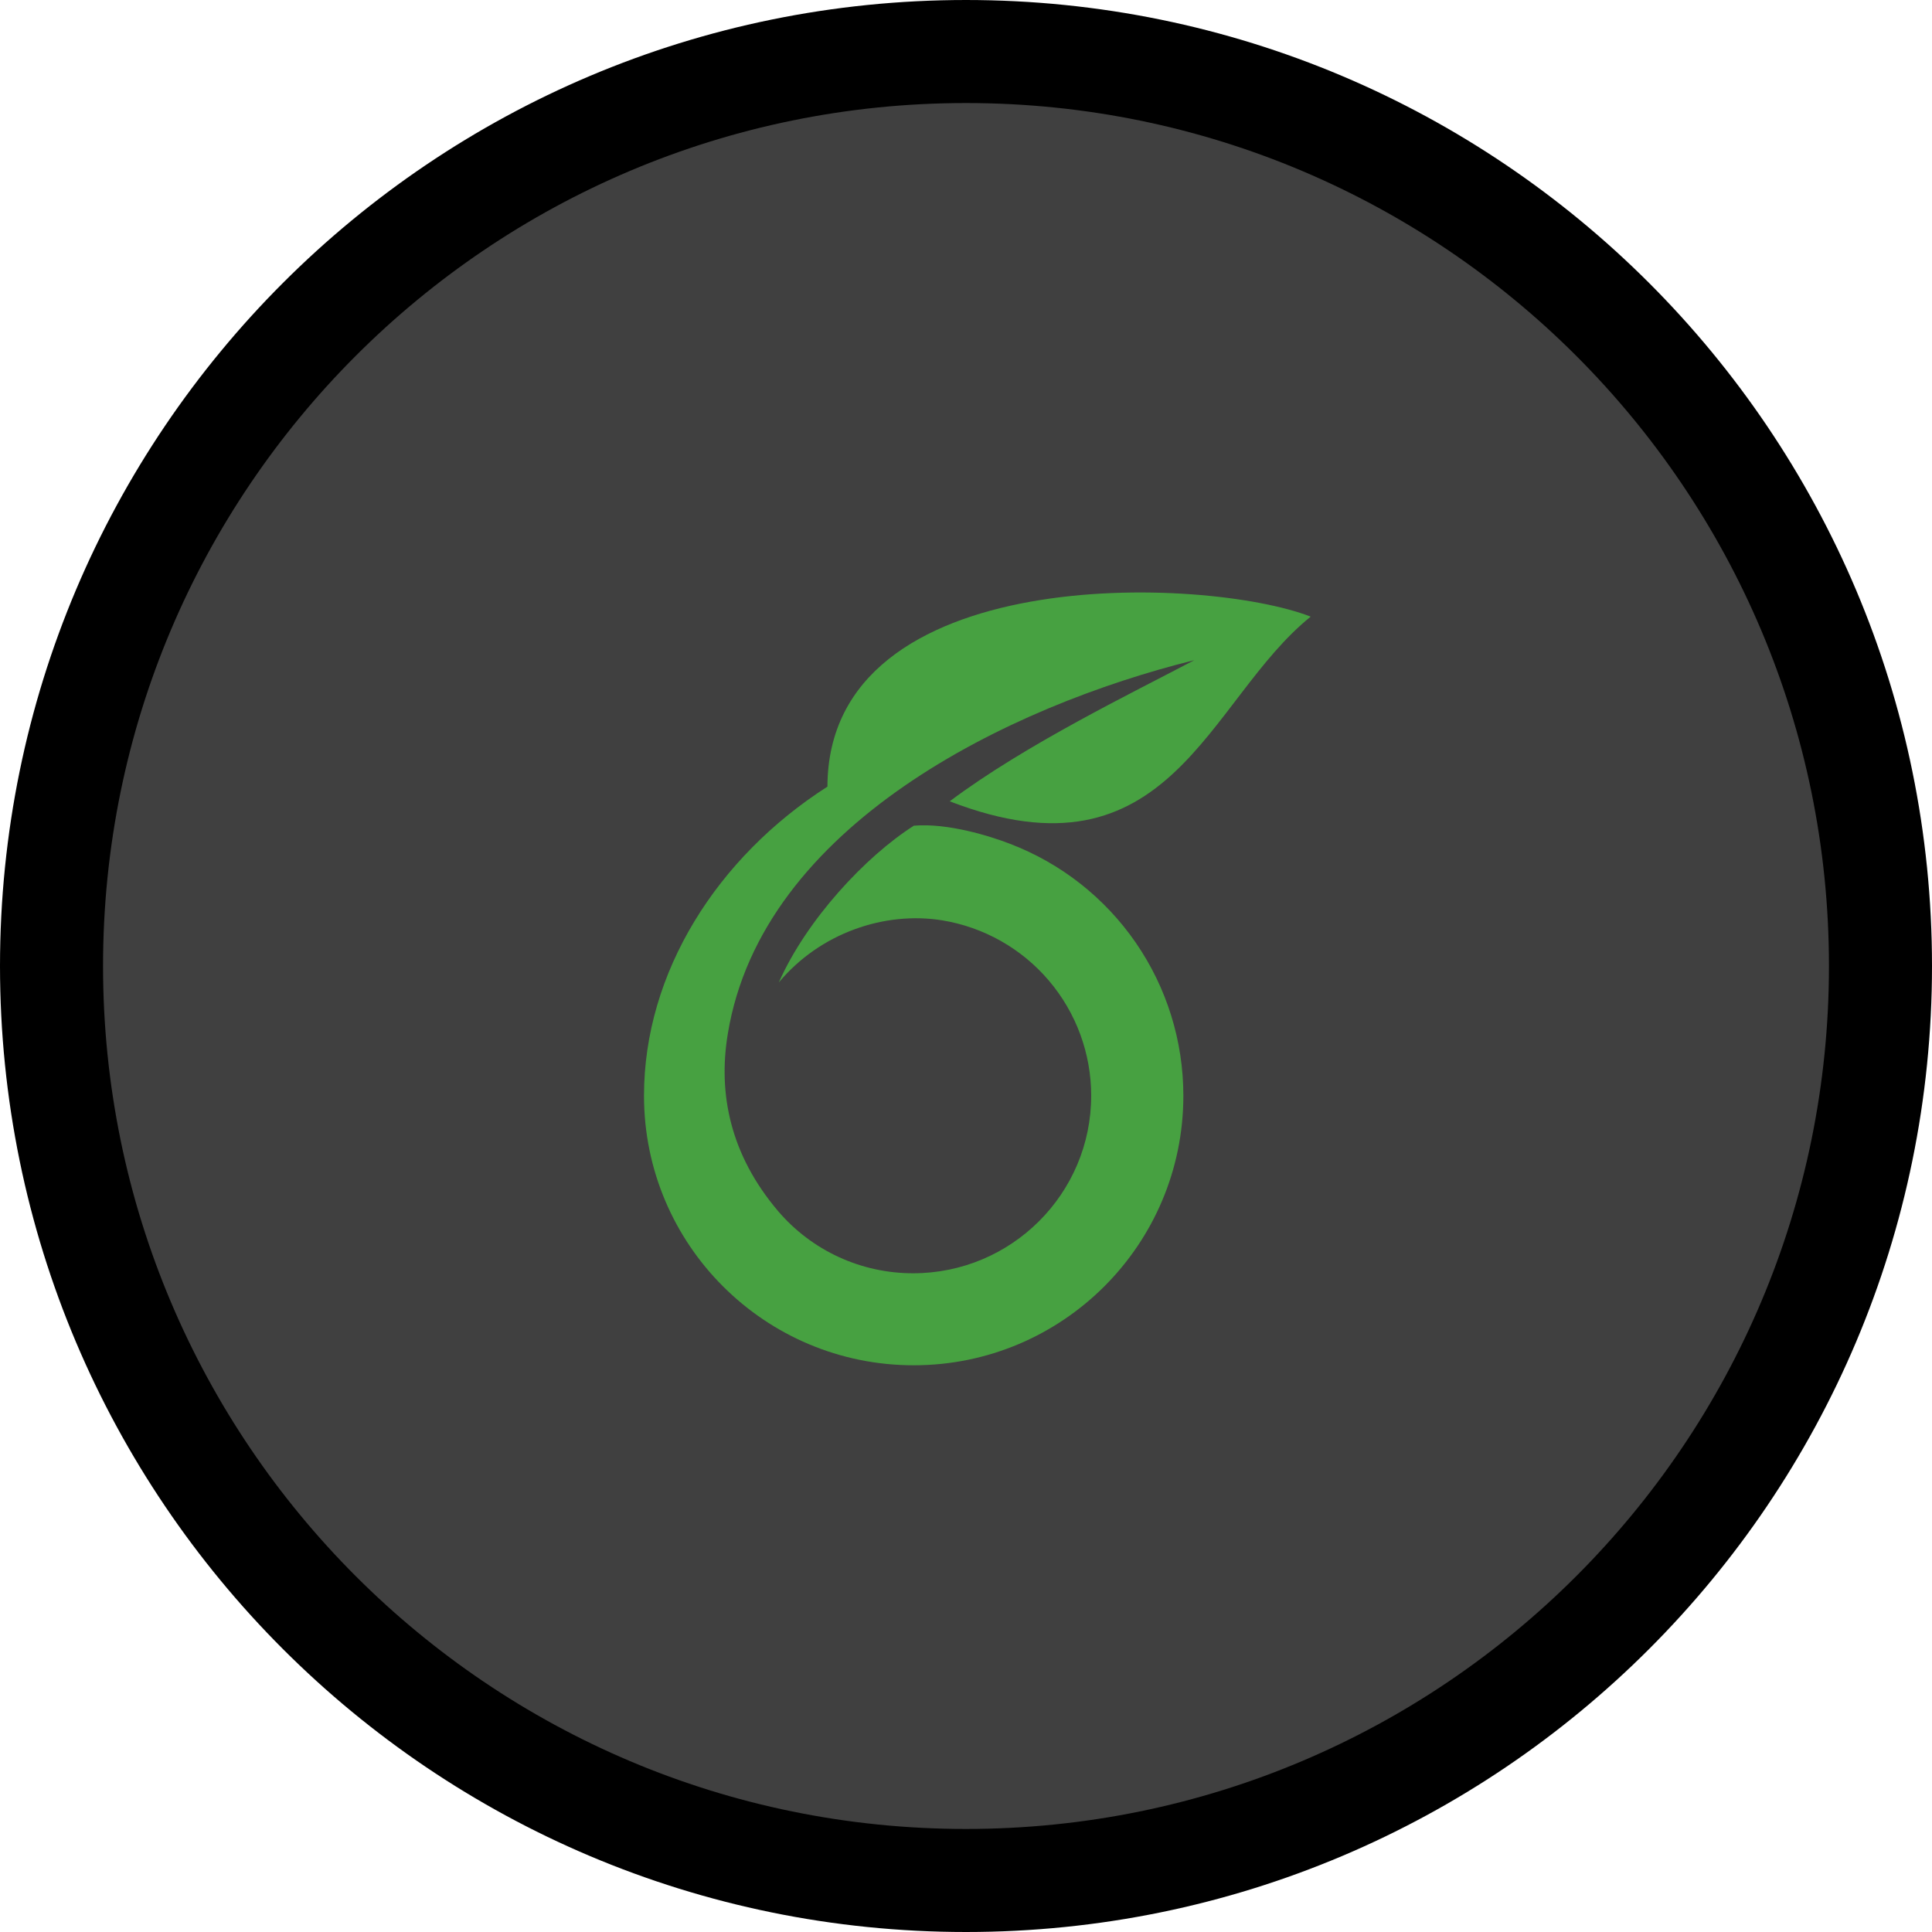
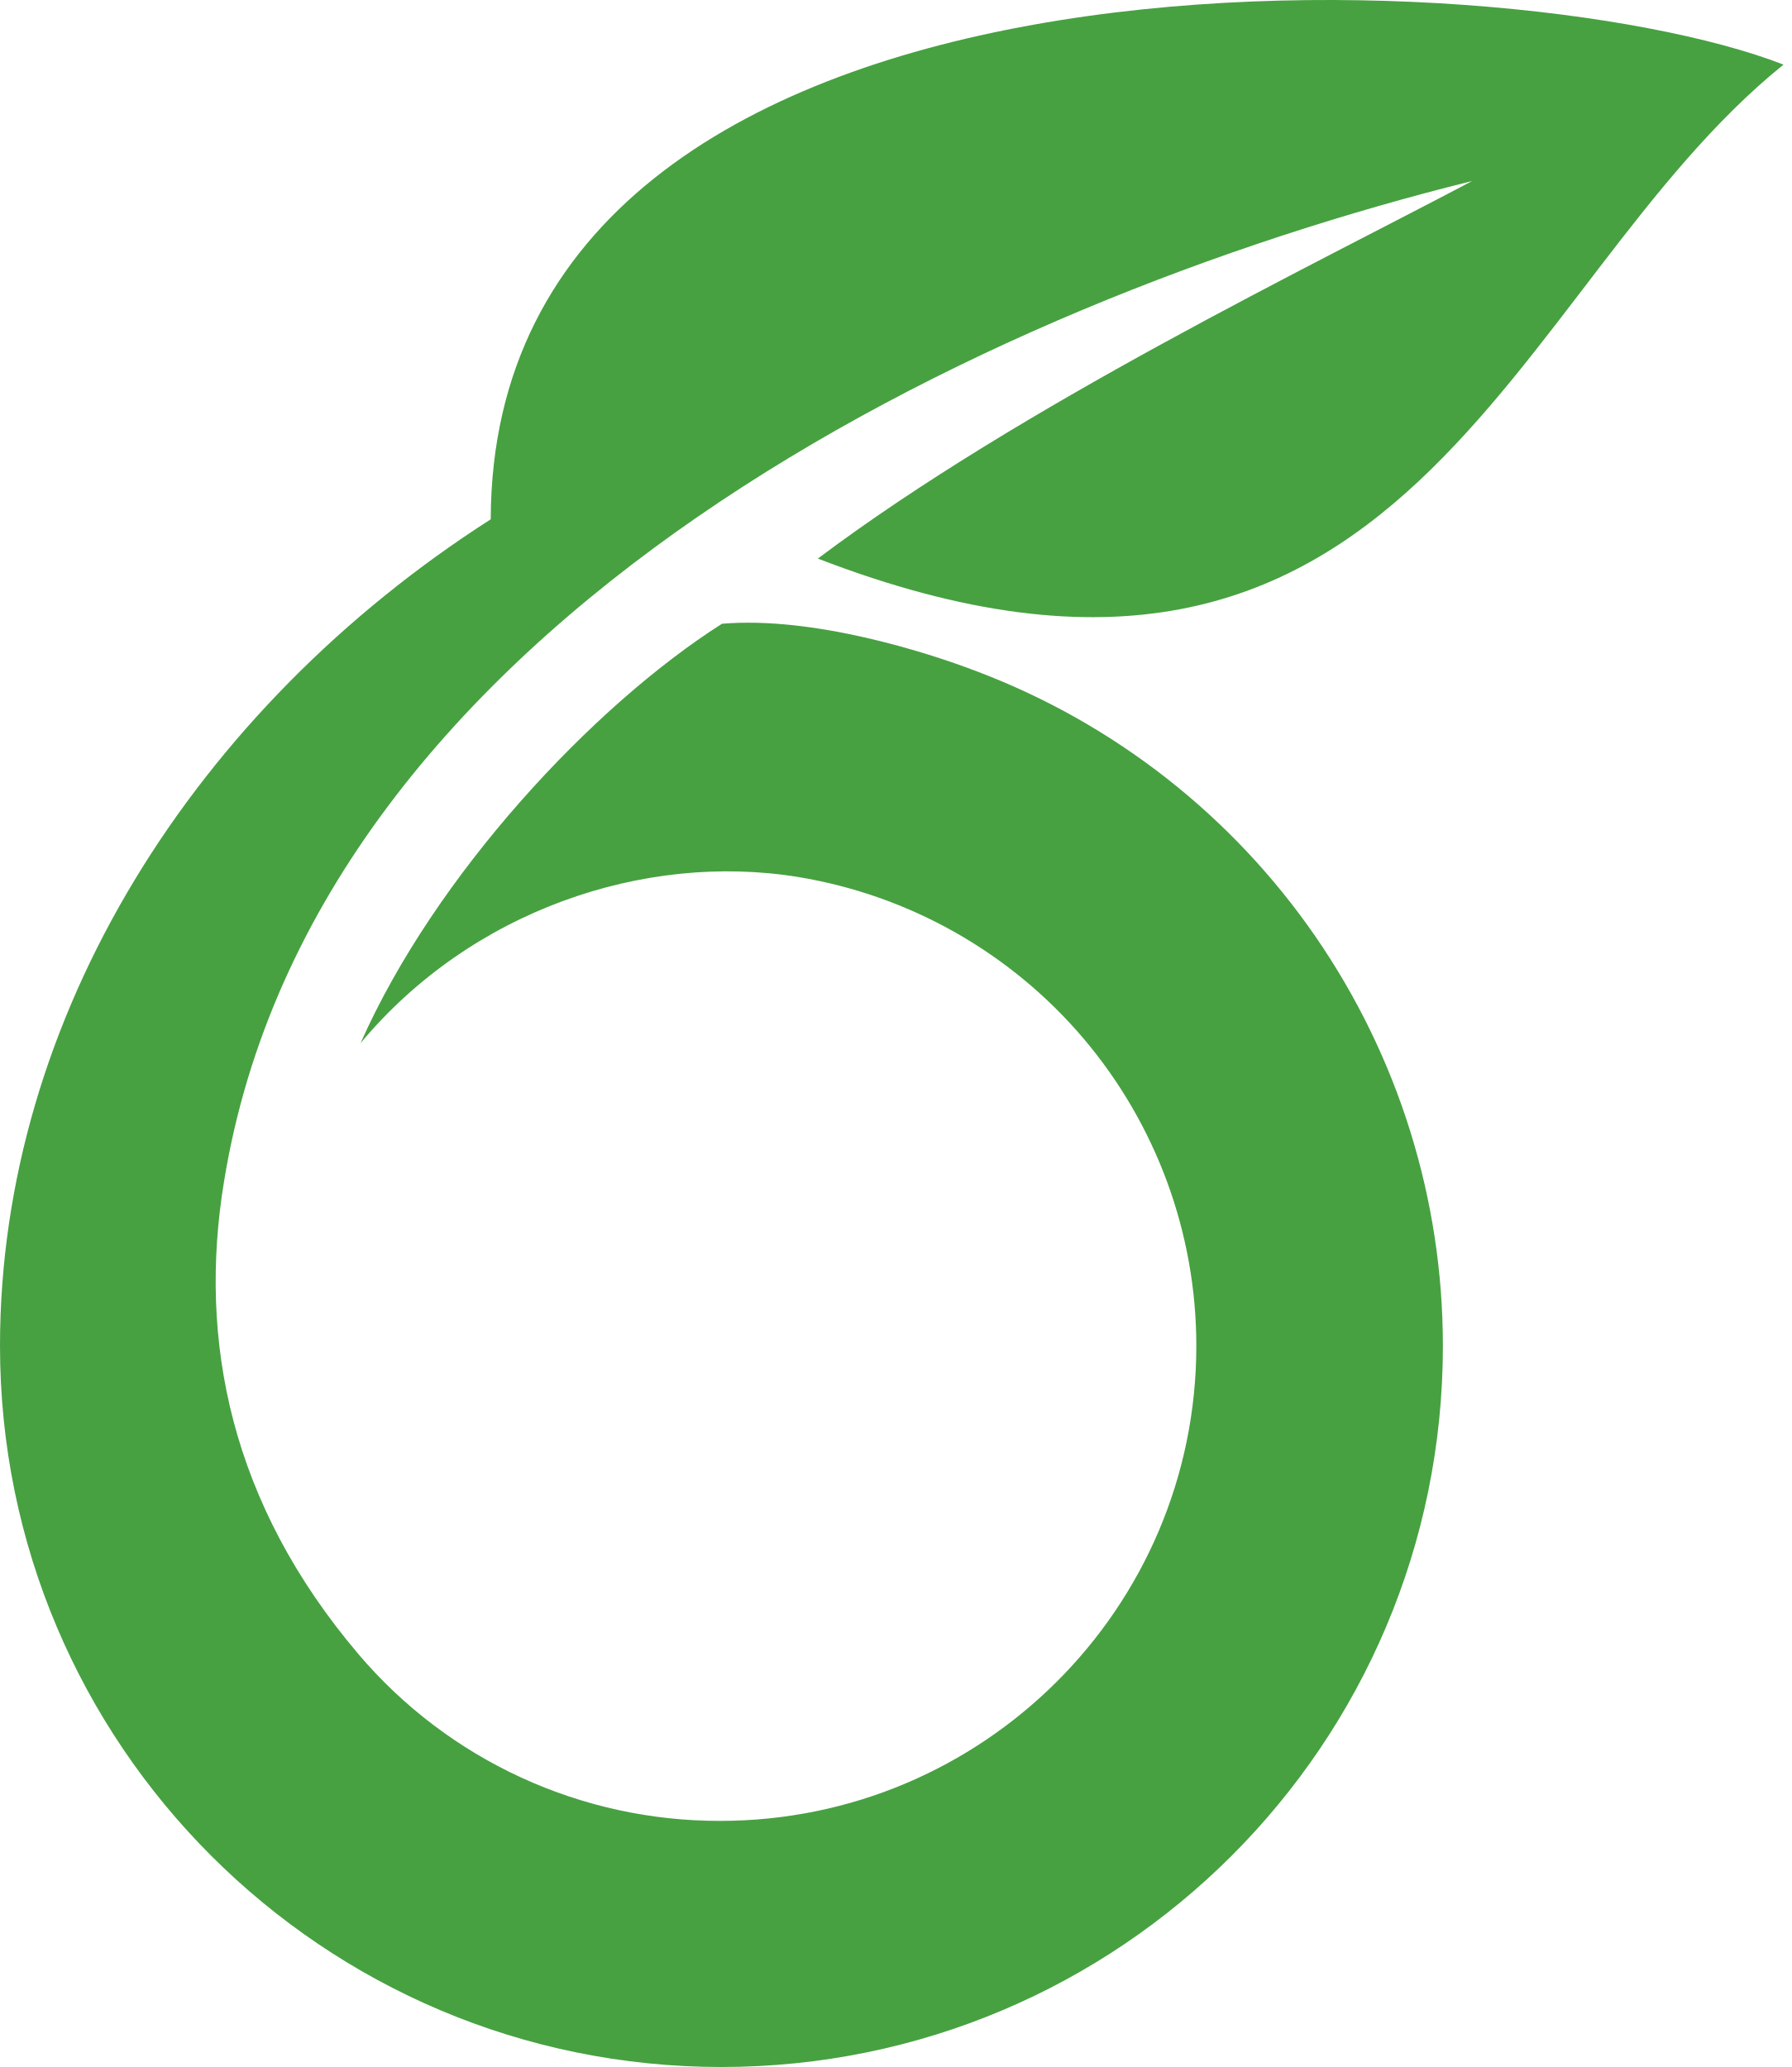
- <svg xmlns="http://www.w3.org/2000/svg" width="75" height="75" viewBox="0 0 75 75" fill="none">
-   <circle cx="37.5" cy="37.5" r="35.5" fill="black" fill-opacity="0.75" stroke="black" stroke-width="4" />
-   <path d="M50.881 23.938C46.83 22.359 32.146 21.775 32.121 30.537C27.837 33.28 25 37.753 25 42.535C25 48.316 29.686 53 35.469 53C41.252 53 45.938 48.314 45.938 42.535C45.938 40.413 45.294 38.341 44.09 36.594C42.886 34.847 41.179 33.507 39.196 32.752C38.438 32.459 36.792 31.942 35.477 32.053C33.601 33.246 31.314 35.698 30.232 38.14C31.84 36.211 34.353 35.367 36.579 35.728C38.193 35.993 39.661 36.823 40.719 38.069C41.778 39.316 42.36 40.898 42.36 42.533C42.36 46.343 39.259 49.428 35.45 49.428C34.453 49.43 33.467 49.215 32.561 48.798C31.655 48.381 30.851 47.772 30.204 47.013C28.348 44.827 27.869 42.457 28.252 40.141C29.575 32.02 39.204 27.401 46.363 25.627C44.027 26.863 39.816 28.893 36.868 31.107C45.463 34.426 46.855 27.179 50.881 23.938Z" fill="#47A141" />
+ <svg xmlns="http://www.w3.org/2000/svg" width="26" height="30" viewBox="0 0 26 30" fill="none">
+   <path d="M25.881 0.938C21.83 -0.641 7.146 -1.225 7.121 7.537C2.837 10.28 0 14.753 0 19.535C0 25.316 4.686 30 10.469 30C16.252 30 20.938 25.314 20.938 19.535C20.939 17.413 20.294 15.341 19.09 13.594C17.886 11.847 16.179 10.507 14.196 9.752C13.438 9.459 11.792 8.942 10.477 9.053C8.601 10.246 6.314 12.698 5.232 15.14C6.84 13.211 9.353 12.367 11.579 12.728C13.193 12.993 14.661 13.823 15.72 15.069C16.778 16.316 17.36 17.898 17.36 19.533C17.36 23.343 14.259 26.428 10.45 26.428C9.453 26.43 8.467 26.215 7.561 25.798C6.655 25.381 5.851 24.772 5.205 24.012C3.348 21.827 2.869 19.457 3.252 17.141C4.575 9.02 14.204 4.401 21.363 2.627C19.027 3.863 14.816 5.893 11.868 8.107C20.463 11.427 21.855 4.179 25.881 0.938Z" fill="#47A141" />
</svg>
